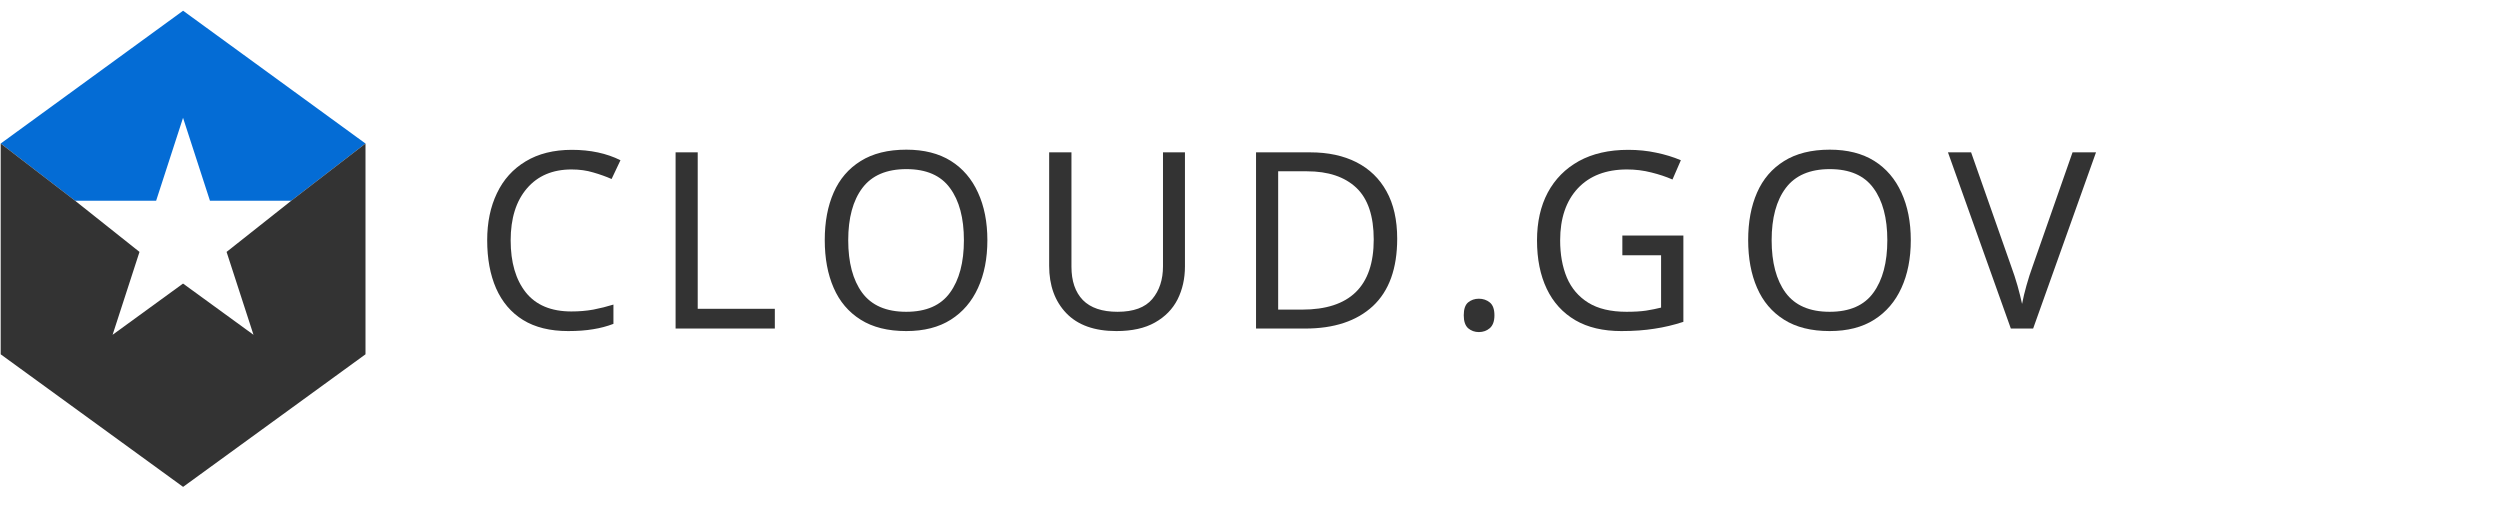
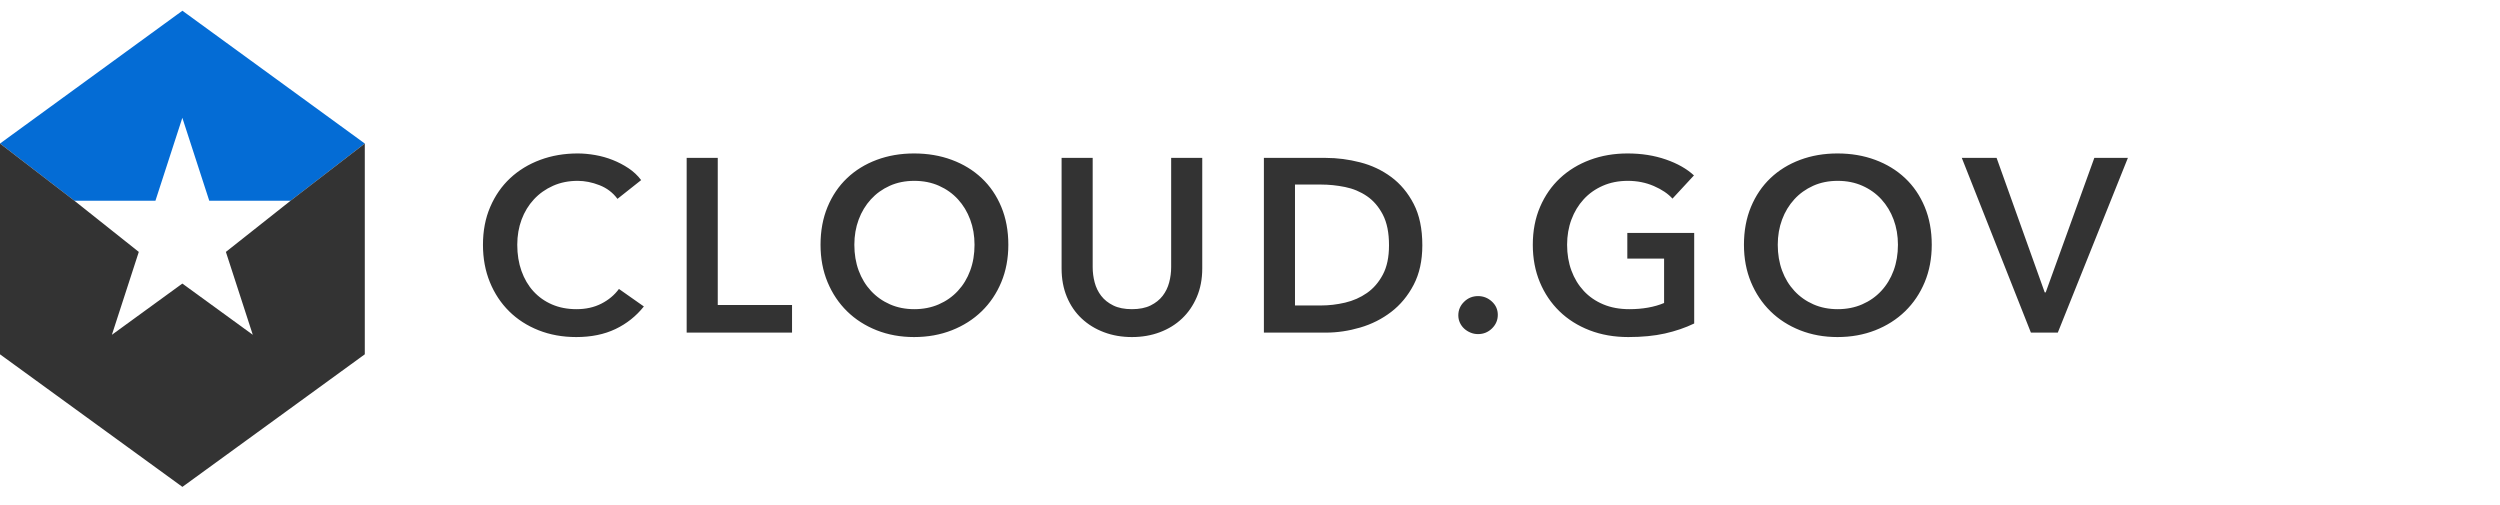
<svg xmlns="http://www.w3.org/2000/svg" width="233px" height="47px" viewBox="0 0 233 47" version="1.1">
  <defs />
  <g id="-nonpage-elements" stroke="none" stroke-width="1" fill="none" fill-rule="evenodd">
    <g id="logo">
-       <text id="CLOUD.GOV" font-family="AvenirNext-DemiBold, Avenir Next" font-size="23" font-weight="500" letter-spacing="2.195" fill="#333333">
-         <tspan x="44" y="30.622">CL</tspan>
-         <tspan x="75.462" y="30.622" letter-spacing="2.295">OUD</tspan>
-         <tspan x="134.765" y="30.622" letter-spacing="1.1">.</tspan>
-         <tspan x="141.845" y="30.622" letter-spacing="1.9">G</tspan>
-         <tspan x="161.524" y="30.622" letter-spacing="2.295">OV</tspan>
-       </text>
-       <g id="block/ui/icon/cloud-gov" transform="translate(0.065209, 1)">
+       <path d="M57.547,18.534 C57.118,17.951 56.558,17.526 55.868,17.258 C55.178,16.989 54.503,16.855 53.844,16.855 C53.001,16.855 52.234,17.008 51.544,17.315 C50.854,17.622 50.26,18.043 49.761,18.58 C49.263,19.117 48.88,19.745 48.611,20.466 C48.343,21.187 48.209,21.969 48.209,22.812 C48.209,23.701 48.339,24.514 48.6,25.25 C48.861,25.986 49.232,26.618 49.715,27.148 C50.199,27.677 50.777,28.087 51.452,28.378 C52.127,28.669 52.886,28.815 53.729,28.815 C54.603,28.815 55.377,28.643 56.052,28.297 C56.727,27.952 57.271,27.496 57.685,26.929 L60.008,28.562 C59.287,29.467 58.406,30.168 57.363,30.666 C56.32,31.165 55.101,31.414 53.706,31.414 C52.433,31.414 51.264,31.203 50.199,30.782 C49.133,30.36 48.217,29.77 47.45,29.011 C46.683,28.251 46.085,27.347 45.656,26.297 C45.227,25.246 45.012,24.085 45.012,22.812 C45.012,21.509 45.238,20.332 45.691,19.282 C46.143,18.231 46.764,17.338 47.553,16.602 C48.343,15.866 49.275,15.299 50.348,14.9 C51.421,14.501 52.587,14.302 53.844,14.302 C54.365,14.302 54.91,14.352 55.477,14.451 C56.044,14.551 56.589,14.704 57.11,14.912 C57.631,15.119 58.122,15.375 58.582,15.682 C59.042,15.989 59.433,16.357 59.755,16.786 L57.547,18.534 Z M63.997,14.716 L66.895,14.716 L66.895,28.424 L73.818,28.424 L73.818,31 L63.997,31 L63.997,14.716 Z M76.474,22.812 C76.474,21.509 76.692,20.332 77.129,19.282 C77.566,18.231 78.172,17.338 78.946,16.602 C79.721,15.866 80.641,15.299 81.706,14.9 C82.772,14.501 83.934,14.302 85.191,14.302 C86.464,14.302 87.637,14.501 88.71,14.9 C89.783,15.299 90.711,15.866 91.493,16.602 C92.275,17.338 92.884,18.231 93.321,19.282 C93.758,20.332 93.977,21.509 93.977,22.812 C93.977,24.085 93.758,25.246 93.321,26.297 C92.884,27.347 92.275,28.251 91.493,29.011 C90.711,29.77 89.783,30.36 88.71,30.782 C87.637,31.203 86.464,31.414 85.191,31.414 C83.934,31.414 82.772,31.203 81.706,30.782 C80.641,30.36 79.721,29.77 78.946,29.011 C78.172,28.251 77.566,27.347 77.129,26.297 C76.692,25.246 76.474,24.085 76.474,22.812 Z M79.625,22.812 C79.625,23.686 79.759,24.487 80.027,25.215 C80.296,25.944 80.679,26.576 81.177,27.113 C81.676,27.65 82.266,28.067 82.948,28.366 C83.631,28.666 84.386,28.815 85.214,28.815 C86.042,28.815 86.801,28.666 87.491,28.366 C88.181,28.067 88.775,27.65 89.273,27.113 C89.772,26.576 90.155,25.944 90.423,25.215 C90.692,24.487 90.826,23.686 90.826,22.812 C90.826,21.969 90.692,21.187 90.423,20.466 C90.155,19.745 89.776,19.117 89.285,18.58 C88.794,18.043 88.204,17.622 87.514,17.315 C86.824,17.008 86.057,16.855 85.214,16.855 C84.371,16.855 83.608,17.008 82.925,17.315 C82.243,17.622 81.657,18.043 81.166,18.58 C80.675,19.117 80.296,19.745 80.027,20.466 C79.759,21.187 79.625,21.969 79.625,22.812 Z M112.05,25.02 C112.05,26.001 111.881,26.887 111.544,27.677 C111.207,28.466 110.747,29.137 110.164,29.689 C109.581,30.241 108.891,30.666 108.094,30.965 C107.297,31.265 106.43,31.414 105.495,31.414 C104.56,31.414 103.693,31.265 102.896,30.965 C102.099,30.666 101.405,30.241 100.815,29.689 C100.224,29.137 99.764,28.466 99.435,27.677 C99.105,26.887 98.94,26.001 98.94,25.02 L98.94,14.716 L101.838,14.716 L101.838,24.905 C101.838,25.38 101.899,25.852 102.022,26.32 C102.145,26.787 102.348,27.205 102.632,27.573 C102.915,27.941 103.291,28.24 103.759,28.47 C104.226,28.7 104.805,28.815 105.495,28.815 C106.185,28.815 106.764,28.7 107.232,28.47 C107.699,28.24 108.075,27.941 108.359,27.573 C108.642,27.205 108.845,26.787 108.968,26.32 C109.091,25.852 109.152,25.38 109.152,24.905 L109.152,14.716 L112.05,14.716 L112.05,25.02 Z M117.795,14.716 L123.568,14.716 C124.626,14.716 125.692,14.854 126.765,15.13 C127.839,15.406 128.805,15.862 129.663,16.498 C130.522,17.135 131.22,17.97 131.756,19.006 C132.293,20.041 132.561,21.325 132.561,22.858 C132.561,24.284 132.293,25.511 131.756,26.538 C131.22,27.565 130.522,28.409 129.663,29.068 C128.805,29.727 127.839,30.214 126.765,30.529 C125.692,30.843 124.626,31 123.568,31 L117.795,31 L117.795,14.716 Z M123.108,28.47 C123.86,28.47 124.611,28.382 125.362,28.206 C126.114,28.029 126.792,27.73 127.398,27.308 C128.004,26.887 128.498,26.316 128.881,25.595 C129.265,24.874 129.456,23.962 129.456,22.858 C129.456,21.693 129.265,20.742 128.881,20.006 C128.498,19.27 128.004,18.695 127.398,18.281 C126.792,17.867 126.114,17.583 125.362,17.43 C124.611,17.277 123.86,17.2 123.108,17.2 L120.693,17.2 L120.693,28.47 L123.108,28.47 Z M135.915,29.39 C135.915,28.899 136.095,28.478 136.455,28.125 C136.815,27.772 137.249,27.596 137.755,27.596 C138.245,27.596 138.675,27.765 139.043,28.102 C139.411,28.439 139.595,28.853 139.595,29.344 C139.595,29.835 139.414,30.256 139.054,30.609 C138.694,30.962 138.261,31.138 137.755,31.138 C137.509,31.138 137.275,31.092 137.053,31 C136.831,30.908 136.635,30.785 136.467,30.632 C136.298,30.479 136.164,30.295 136.064,30.08 C135.964,29.865 135.915,29.635 135.915,29.39 Z M157.899,30.149 C157.071,30.548 156.162,30.858 155.173,31.081 C154.184,31.303 153.046,31.414 151.758,31.414 C150.439,31.414 149.235,31.203 148.147,30.782 C147.058,30.36 146.123,29.77 145.341,29.011 C144.559,28.251 143.949,27.347 143.512,26.297 C143.075,25.246 142.857,24.085 142.857,22.812 C142.857,21.509 143.083,20.332 143.535,19.282 C143.987,18.231 144.608,17.338 145.398,16.602 C146.188,15.866 147.119,15.299 148.193,14.9 C149.266,14.501 150.431,14.302 151.689,14.302 C152.992,14.302 154.184,14.49 155.265,14.866 C156.346,15.241 157.216,15.736 157.876,16.349 L155.875,18.511 C155.461,18.051 154.882,17.66 154.138,17.338 C153.394,17.016 152.586,16.855 151.712,16.855 C150.853,16.855 150.075,17.008 149.377,17.315 C148.679,17.622 148.085,18.043 147.595,18.58 C147.104,19.117 146.724,19.745 146.456,20.466 C146.188,21.187 146.054,21.969 146.054,22.812 C146.054,23.686 146.188,24.487 146.456,25.215 C146.724,25.944 147.108,26.576 147.606,27.113 C148.104,27.65 148.71,28.067 149.423,28.366 C150.136,28.666 150.945,28.815 151.85,28.815 C153.092,28.815 154.173,28.623 155.093,28.24 L155.093,24.1 L151.666,24.1 L151.666,21.708 L157.899,21.708 L157.899,30.149 Z M162.536,22.812 C162.536,21.509 162.754,20.332 163.191,19.282 C163.628,18.231 164.234,17.338 165.008,16.602 C165.782,15.866 166.702,15.299 167.768,14.9 C168.834,14.501 169.995,14.302 171.253,14.302 C172.525,14.302 173.698,14.501 174.772,14.9 C175.845,15.299 176.773,15.866 177.555,16.602 C178.337,17.338 178.946,18.231 179.383,19.282 C179.82,20.332 180.039,21.509 180.039,22.812 C180.039,24.085 179.82,25.246 179.383,26.297 C178.946,27.347 178.337,28.251 177.555,29.011 C176.773,29.77 175.845,30.36 174.772,30.782 C173.698,31.203 172.525,31.414 171.253,31.414 C169.995,31.414 168.834,31.203 167.768,30.782 C166.702,30.36 165.782,29.77 165.008,29.011 C164.234,28.251 163.628,27.347 163.191,26.297 C162.754,25.246 162.536,24.085 162.536,22.812 Z M165.687,22.812 C165.687,23.686 165.821,24.487 166.089,25.215 C166.357,25.944 166.741,26.576 167.239,27.113 C167.737,27.65 168.328,28.067 169.01,28.366 C169.692,28.666 170.448,28.815 171.276,28.815 C172.104,28.815 172.863,28.666 173.553,28.366 C174.243,28.067 174.837,27.65 175.335,27.113 C175.833,26.576 176.217,25.944 176.485,25.215 C176.753,24.487 176.888,23.686 176.888,22.812 C176.888,21.969 176.753,21.187 176.485,20.466 C176.217,19.745 175.837,19.117 175.347,18.58 C174.856,18.043 174.266,17.622 173.576,17.315 C172.886,17.008 172.119,16.855 171.276,16.855 C170.432,16.855 169.669,17.008 168.987,17.315 C168.305,17.622 167.718,18.043 167.228,18.58 C166.737,19.117 166.357,19.745 166.089,20.466 C165.821,21.187 165.687,21.969 165.687,22.812 Z M182.84,14.716 L186.083,14.716 L190.568,27.251 L190.66,27.251 L195.191,14.716 L198.319,14.716 L191.787,31 L189.28,31 L182.84,14.716 Z" id="CLOUD.GOV" fill="#333333" />
+       <g id="block/ui/icon/cloud-gov" transform="translate(0, 1)">
        <g id="Group-2">
          <polygon id="Fill-1" fill="#046CD5" points="17 -0 0 12.377 6.929 17.707 14.487 17.707 16.994 9.98 19.502 17.707 27.083 17.707 34 12.377" />
          <polygon id="Fill-2" fill="#333333" points="27.082 17.704 27.086 17.704 21.052 22.478 23.56 30.203 16.994 25.428 10.428 30.203 12.936 22.478 6.929 17.704 6.93 17.704 -0.001 12.377 -0.001 32.021 17 44.377 33.999 32.021 33.999 12.377" />
        </g>
      </g>
    </g>
  </g>
</svg>
